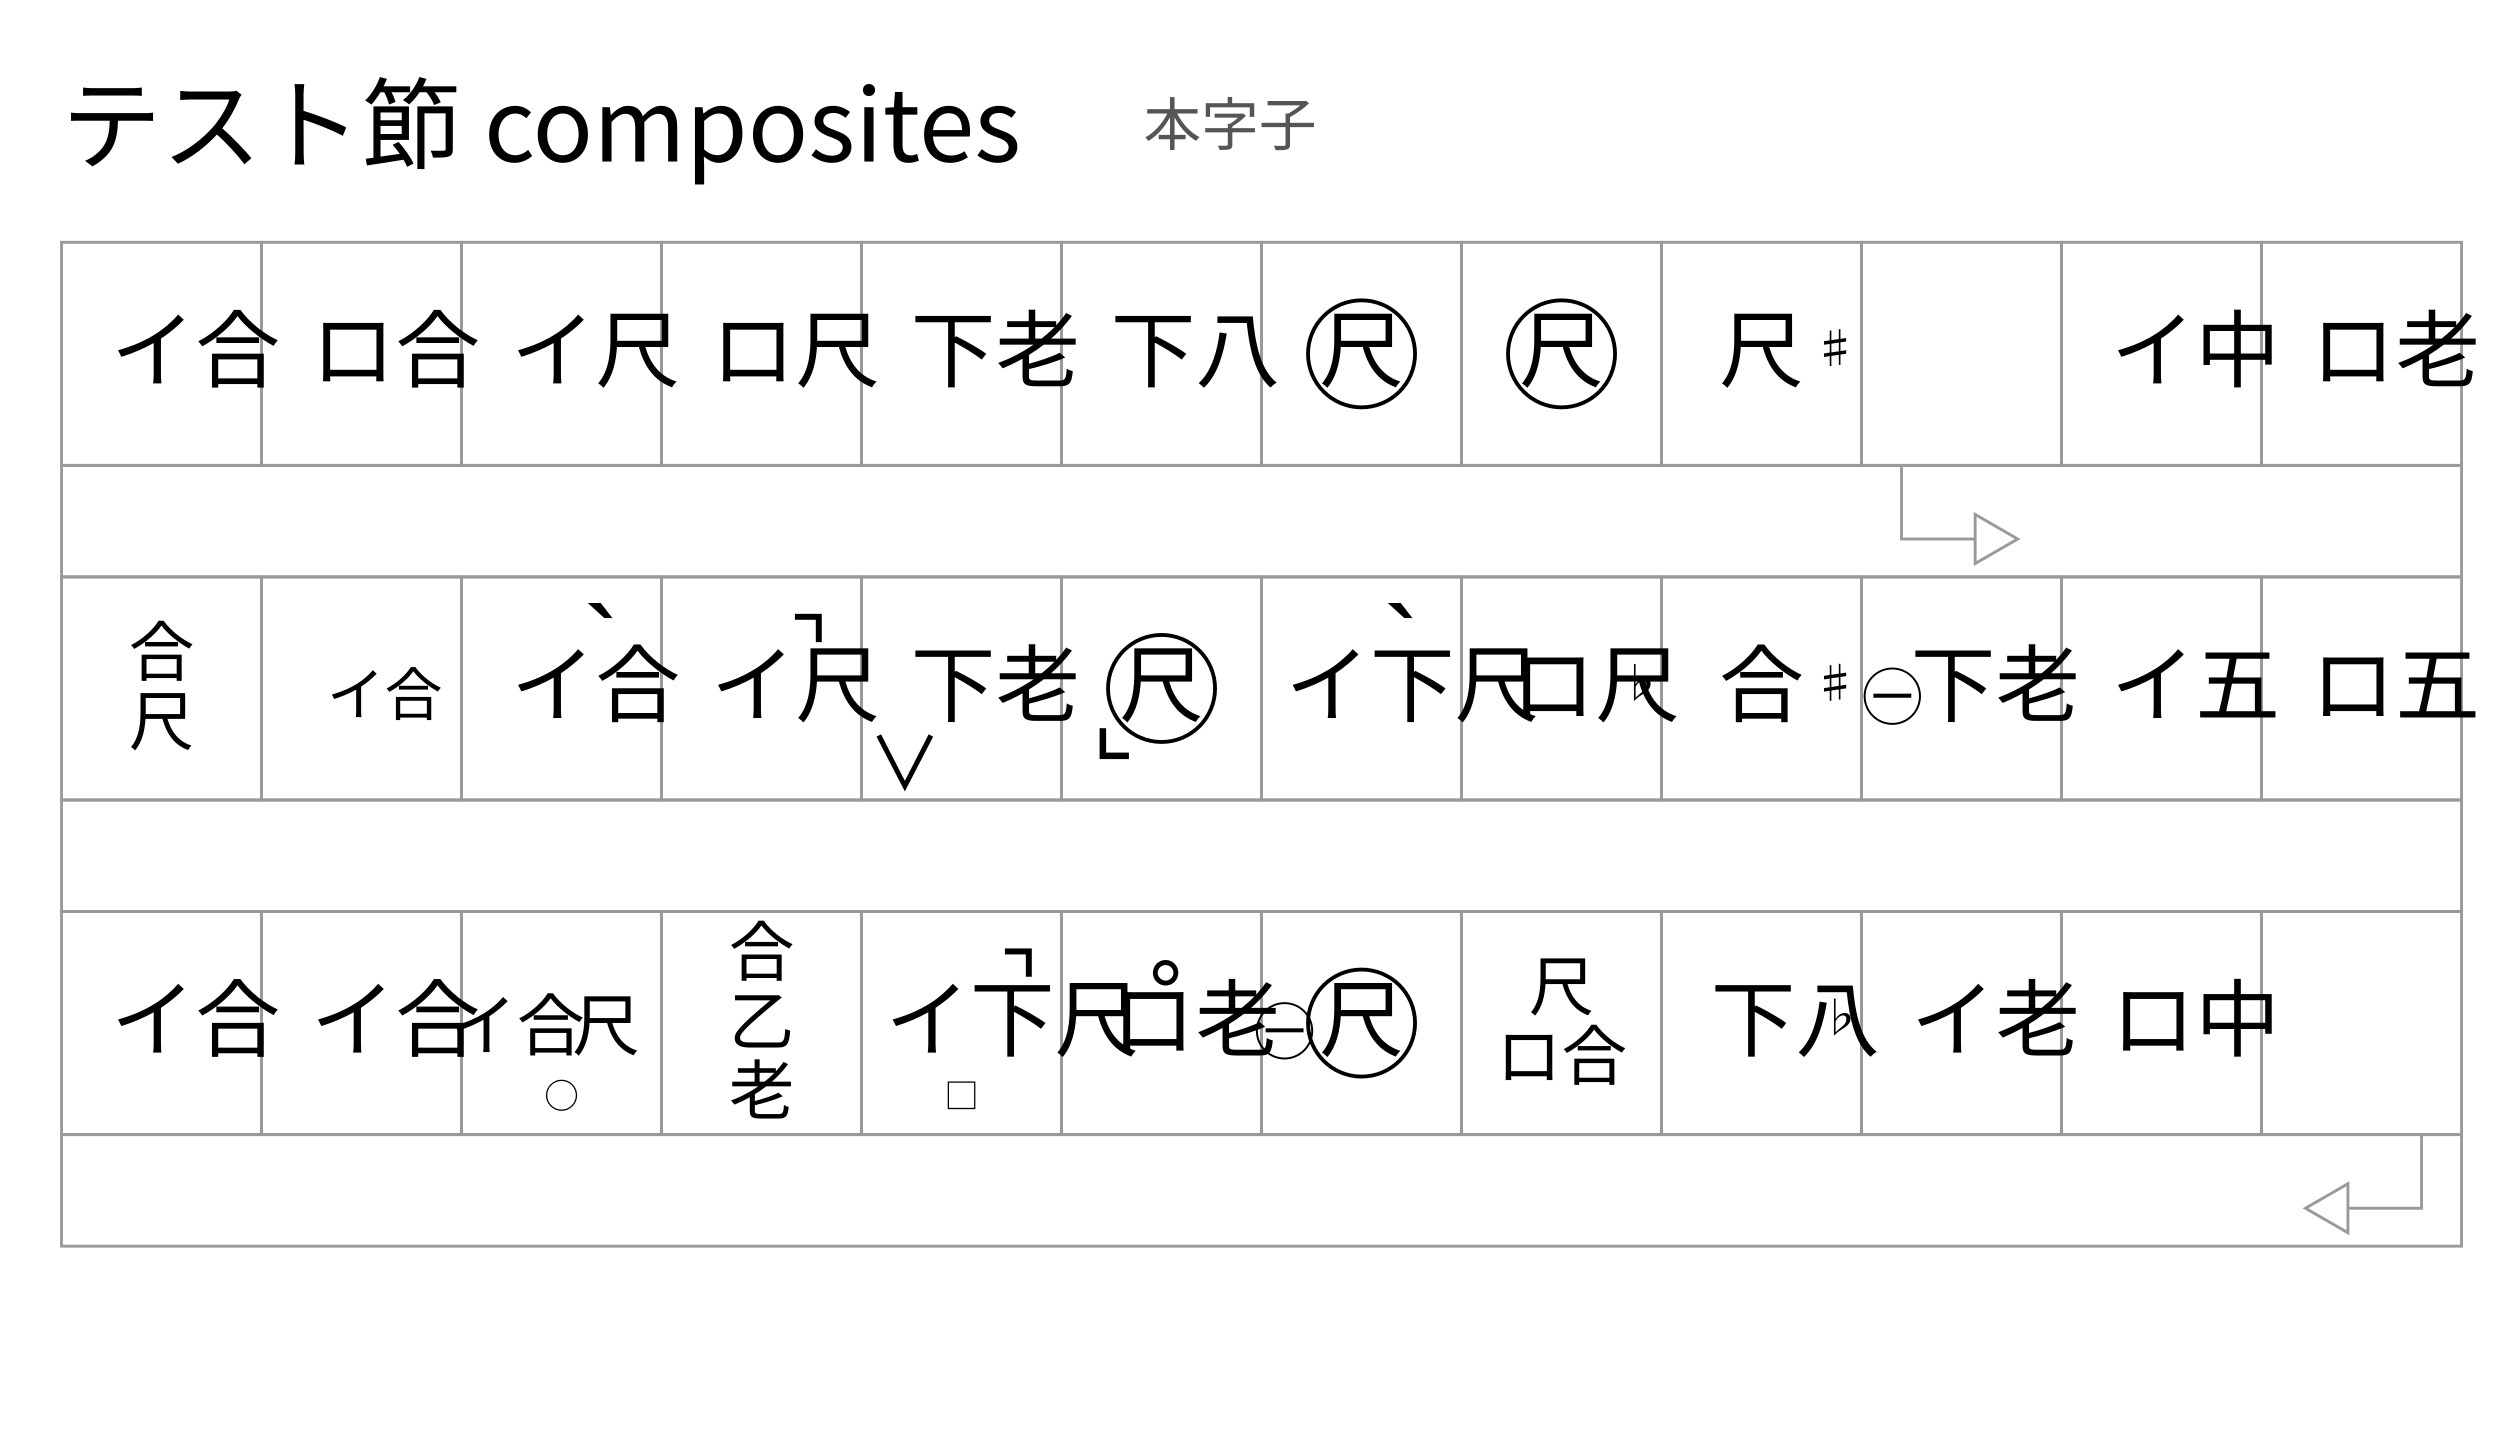
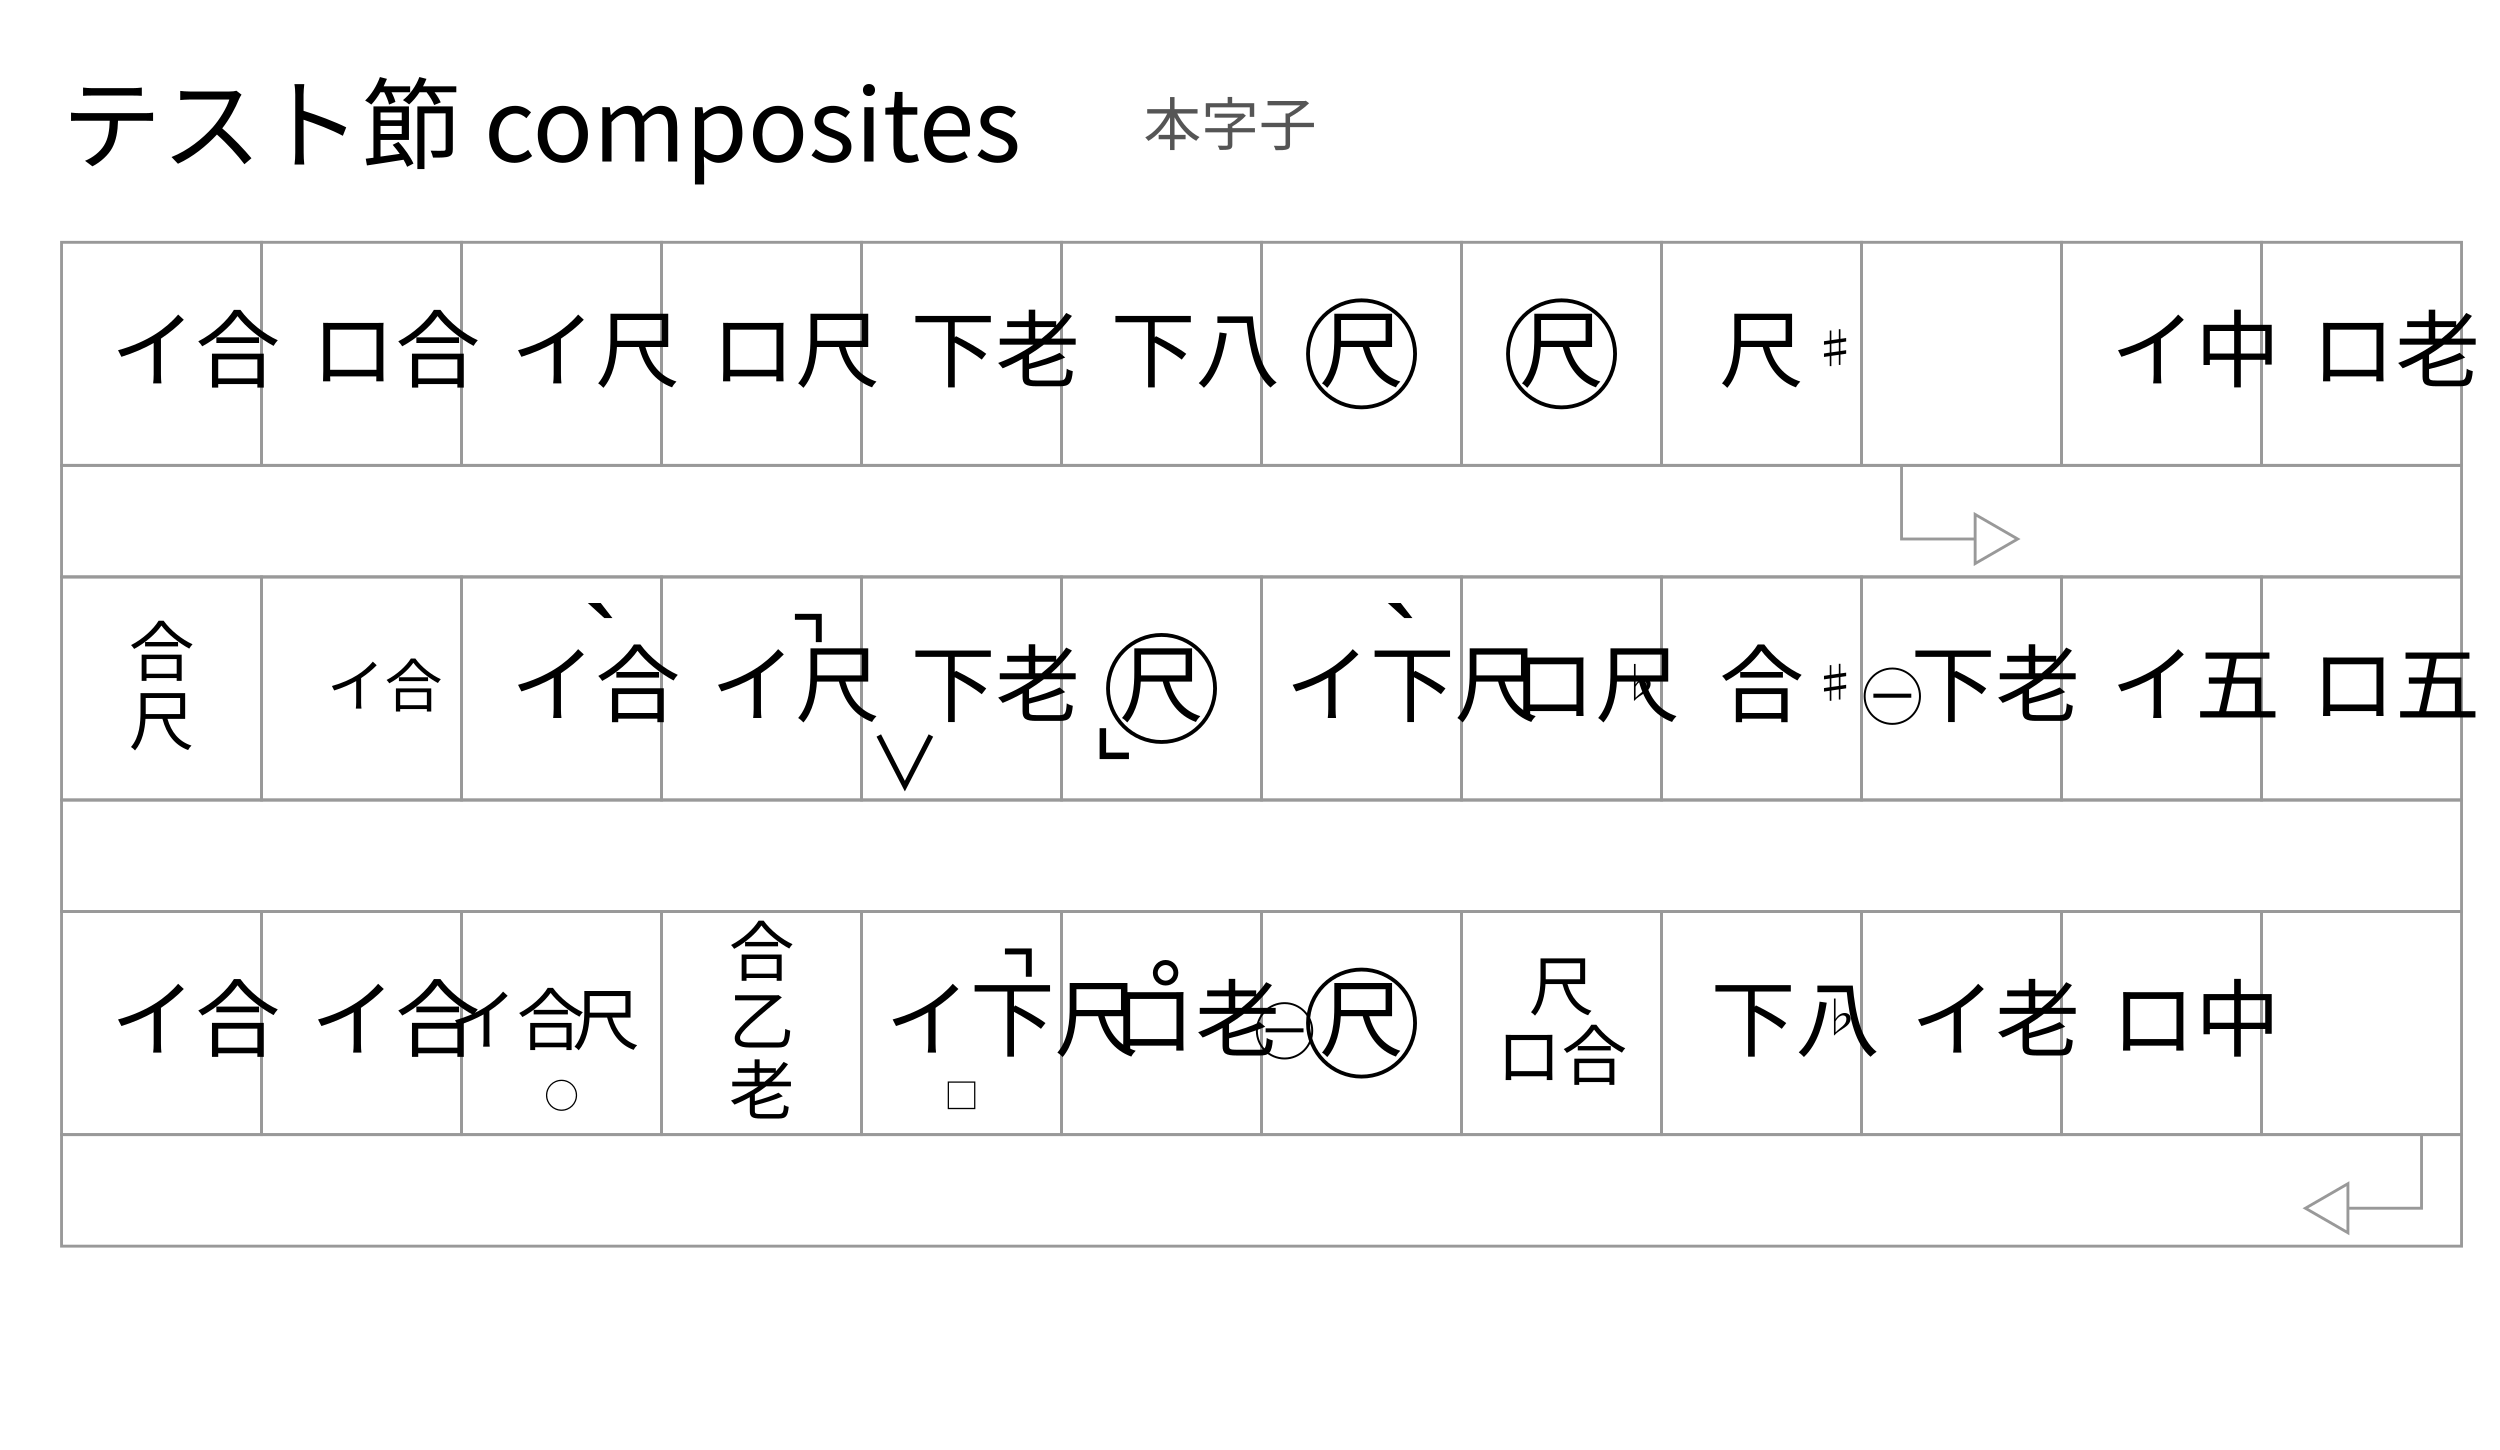
<svg xmlns="http://www.w3.org/2000/svg" width="650" height="377" viewBox="0 0 650 377">
  <rect width="100%" height="100%" fill="white" />
  <text x="16" y="42" font-family="Hiragino Kaku Gothic ProN, 'Yu Gothic', Meiryo, MS Gothic, Noto Sans CJK JP, sans-serif" font-size="26" fill="black">テスト節 composites</text>
  <text x="297.3" y="37.82" font-family="Hiragino Kaku Gothic ProN, 'Yu Gothic', Meiryo, MS Gothic, Noto Sans CJK JP, sans-serif" font-size="15" fill="#555">本字子</text>
  <rect x="16" y="63" width="52" height="58" fill="none" stroke="#999999" stroke-width="0.75" />
  <rect x="68" y="63" width="52" height="58" fill="none" stroke="#999999" stroke-width="0.75" />
  <rect x="120" y="63" width="52" height="58" fill="none" stroke="#999999" stroke-width="0.75" />
  <rect x="172" y="63" width="52" height="58" fill="none" stroke="#999999" stroke-width="0.75" />
  <rect x="224" y="63" width="52" height="58" fill="none" stroke="#999999" stroke-width="0.75" />
  <rect x="276" y="63" width="52" height="58" fill="none" stroke="#999999" stroke-width="0.75" />
  <rect x="328" y="63" width="52" height="58" fill="none" stroke="#999999" stroke-width="0.75" />
  <rect x="380" y="63" width="52" height="58" fill="none" stroke="#999999" stroke-width="0.75" />
  <rect x="432" y="63" width="52" height="58" fill="none" stroke="#999999" stroke-width="0.75" />
  <rect x="484" y="63" width="52" height="58" fill="none" stroke="#999999" stroke-width="0.75" />
  <rect x="536" y="63" width="52" height="58" fill="none" stroke="#999999" stroke-width="0.75" />
  <rect x="588" y="63" width="52" height="58" fill="none" stroke="#999999" stroke-width="0.75" />
  <rect x="16" y="121" width="624" height="29" fill="none" stroke="#999999" stroke-width="0.75" />
  <g class="repeat-arrow" fill="none" stroke="#999999" stroke-width="0.75">
    <path d="M 494.4 121 L 494.4 140.14 L 513.54 140.14" />
    <polygon points="513.54,133.76 513.54,146.52 524.59,140.14" />
  </g>
  <text x="28.8" y="98.996" font-family="Hiragino Kaku Gothic ProN, 'Yu Gothic', Meiryo, MS Gothic, Noto Sans CJK JP, sans-serif" font-size="22" fill="black" textLength="26.4" lengthAdjust="spacingAndGlyphs">イ合</text>
  <text x="80.8" y="98.996" font-family="Hiragino Kaku Gothic ProN, 'Yu Gothic', Meiryo, MS Gothic, Noto Sans CJK JP, sans-serif" font-size="22" fill="black" textLength="26.4" lengthAdjust="spacingAndGlyphs">ロ合</text>
  <text x="132.8" y="98.996" font-family="Hiragino Kaku Gothic ProN, 'Yu Gothic', Meiryo, MS Gothic, Noto Sans CJK JP, sans-serif" font-size="22" fill="black" textLength="26.4" lengthAdjust="spacingAndGlyphs">イ尺</text>
  <text x="184.8" y="98.996" font-family="Hiragino Kaku Gothic ProN, 'Yu Gothic', Meiryo, MS Gothic, Noto Sans CJK JP, sans-serif" font-size="22" fill="black" textLength="26.4" lengthAdjust="spacingAndGlyphs">ロ尺</text>
  <text x="236.8" y="98.996" font-family="Hiragino Kaku Gothic ProN, 'Yu Gothic', Meiryo, MS Gothic, Noto Sans CJK JP, sans-serif" font-size="22" fill="black" textLength="26.4" lengthAdjust="spacingAndGlyphs">下老</text>
  <text x="288.8" y="98.996" font-family="Hiragino Kaku Gothic ProN, 'Yu Gothic', Meiryo, MS Gothic, Noto Sans CJK JP, sans-serif" font-size="22" fill="black" textLength="26.4" lengthAdjust="spacingAndGlyphs">下八</text>
  <circle cx="354.0" cy="92.0" r="13.915" fill="none" stroke="black" stroke-width="1" />
  <text x="354.0" y="98.996" text-anchor="middle" font-family="Hiragino Kaku Gothic ProN, 'Yu Gothic', Meiryo, MS Gothic, Noto Sans CJK JP, sans-serif" font-size="22" fill="black">尺</text>
  <circle cx="406.0" cy="92.0" r="13.915" fill="none" stroke="black" stroke-width="1" />
  <text x="406.0" y="98.996" text-anchor="middle" font-family="Hiragino Kaku Gothic ProN, 'Yu Gothic', Meiryo, MS Gothic, Noto Sans CJK JP, sans-serif" font-size="22" fill="black">尺</text>
  <text x="458.0" y="98.996" text-anchor="middle" font-family="Hiragino Kaku Gothic ProN, 'Yu Gothic', Meiryo, MS Gothic, Noto Sans CJK JP, sans-serif" font-size="22" fill="black">尺</text>
  <text x="477.14" y="94.596" text-anchor="middle" font-family="Hiragino Kaku Gothic ProN, 'Yu Gothic', Meiryo, MS Gothic, Noto Sans CJK JP, sans-serif" font-size="11" fill="black">♯</text>
  <text x="548.8" y="98.996" font-family="Hiragino Kaku Gothic ProN, 'Yu Gothic', Meiryo, MS Gothic, Noto Sans CJK JP, sans-serif" font-size="22" fill="black" textLength="26.4" lengthAdjust="spacingAndGlyphs">イ中</text>
  <text x="600.8" y="98.996" font-family="Hiragino Kaku Gothic ProN, 'Yu Gothic', Meiryo, MS Gothic, Noto Sans CJK JP, sans-serif" font-size="22" fill="black" textLength="26.4" lengthAdjust="spacingAndGlyphs">ロ老</text>
  <rect x="16" y="150" width="52" height="58" fill="none" stroke="#999999" stroke-width="0.75" />
  <rect x="68" y="150" width="52" height="58" fill="none" stroke="#999999" stroke-width="0.75" />
  <rect x="120" y="150" width="52" height="58" fill="none" stroke="#999999" stroke-width="0.75" />
  <rect x="172" y="150" width="52" height="58" fill="none" stroke="#999999" stroke-width="0.75" />
  <rect x="224" y="150" width="52" height="58" fill="none" stroke="#999999" stroke-width="0.75" />
  <rect x="276" y="150" width="52" height="58" fill="none" stroke="#999999" stroke-width="0.75" />
  <rect x="328" y="150" width="52" height="58" fill="none" stroke="#999999" stroke-width="0.75" />
  <rect x="380" y="150" width="52" height="58" fill="none" stroke="#999999" stroke-width="0.75" />
  <rect x="432" y="150" width="52" height="58" fill="none" stroke="#999999" stroke-width="0.75" />
  <rect x="484" y="150" width="52" height="58" fill="none" stroke="#999999" stroke-width="0.75" />
  <rect x="536" y="150" width="52" height="58" fill="none" stroke="#999999" stroke-width="0.75" />
  <rect x="588" y="150" width="52" height="58" fill="none" stroke="#999999" stroke-width="0.75" />
  <rect x="16" y="208" width="624" height="29" fill="none" stroke="#999999" stroke-width="0.75" />
  <text x="42.0" y="175.647" text-anchor="middle" font-family="Hiragino Kaku Gothic ProN, 'Yu Gothic', Meiryo, MS Gothic, Noto Sans CJK JP, sans-serif" font-size="17" fill="black">合</text>
  <text x="42.0" y="193.687" text-anchor="middle" font-family="Hiragino Kaku Gothic ProN, 'Yu Gothic', Meiryo, MS Gothic, Noto Sans CJK JP, sans-serif" font-size="17" fill="black">尺</text>
-   <text x="85.0" y="185.996" font-family="Hiragino Kaku Gothic ProN, 'Yu Gothic', Meiryo, MS Gothic, Noto Sans CJK JP, sans-serif" font-size="15" fill="black" textLength="18.0" lengthAdjust="spacingAndGlyphs">イ合</text>
+   <text x="85.0" y="183.77" font-family="Hiragino Kaku Gothic ProN, 'Yu Gothic', Meiryo, MS Gothic, Noto Sans CJK JP, sans-serif" font-size="15" fill="black" textLength="18.0" lengthAdjust="spacingAndGlyphs">イ合</text>
  <text x="132.8" y="185.996" font-family="Hiragino Kaku Gothic ProN, 'Yu Gothic', Meiryo, MS Gothic, Noto Sans CJK JP, sans-serif" font-size="22" fill="black" textLength="26.4" lengthAdjust="spacingAndGlyphs">イ合</text>
  <text x="157.5" y="184.016" text-anchor="middle" font-family="Hiragino Kaku Gothic ProN, 'Yu Gothic', Meiryo, MS Gothic, Noto Sans CJK JP, sans-serif" font-size="29" fill="black">｀</text>
  <text x="184.8" y="185.996" font-family="Hiragino Kaku Gothic ProN, 'Yu Gothic', Meiryo, MS Gothic, Noto Sans CJK JP, sans-serif" font-size="22" fill="black" textLength="26.4" lengthAdjust="spacingAndGlyphs">イ尺</text>
  <text x="210.393" y="176.316" text-anchor="middle" font-family="Hiragino Kaku Gothic ProN, 'Yu Gothic', Meiryo, MS Gothic, Noto Sans CJK JP, sans-serif" font-size="22" fill="black">⌝</text>
  <text x="236.8" y="185.996" font-family="Hiragino Kaku Gothic ProN, 'Yu Gothic', Meiryo, MS Gothic, Noto Sans CJK JP, sans-serif" font-size="22" fill="black" textLength="26.4" lengthAdjust="spacingAndGlyphs">下老</text>
  <text x="235.26" y="205.36" text-anchor="middle" font-family="Hiragino Kaku Gothic ProN, 'Yu Gothic', Meiryo, MS Gothic, Noto Sans CJK JP, sans-serif" font-size="19" fill="black">∨</text>
  <circle cx="302.0" cy="179.0" r="13.915" fill="none" stroke="black" stroke-width="1" />
  <text x="302.0" y="185.996" text-anchor="middle" font-family="Hiragino Kaku Gothic ProN, 'Yu Gothic', Meiryo, MS Gothic, Noto Sans CJK JP, sans-serif" font-size="22" fill="black">尺</text>
  <text x="289.46" y="195.676" text-anchor="middle" font-family="Hiragino Kaku Gothic ProN, 'Yu Gothic', Meiryo, MS Gothic, Noto Sans CJK JP, sans-serif" font-size="24" fill="black">⌞</text>
  <text x="334.2" y="185.996" font-family="Hiragino Kaku Gothic ProN, 'Yu Gothic', Meiryo, MS Gothic, Noto Sans CJK JP, sans-serif" font-size="22" fill="black" textLength="39.6" lengthAdjust="spacingAndGlyphs">イ下尺</text>
  <text x="365.5" y="184.016" text-anchor="middle" font-family="Hiragino Kaku Gothic ProN, 'Yu Gothic', Meiryo, MS Gothic, Noto Sans CJK JP, sans-serif" font-size="29" fill="black">｀</text>
  <text x="392.8" y="185.996" font-family="Hiragino Kaku Gothic ProN, 'Yu Gothic', Meiryo, MS Gothic, Noto Sans CJK JP, sans-serif" font-size="22" fill="black" textLength="26.4" lengthAdjust="spacingAndGlyphs">ロ尺</text>
  <text x="426.5" y="181.596" text-anchor="middle" font-family="Hiragino Kaku Gothic ProN, 'Yu Gothic', Meiryo, MS Gothic, Noto Sans CJK JP, sans-serif" font-size="11" fill="black">♭</text>
  <text x="458.0" y="185.996" text-anchor="middle" font-family="Hiragino Kaku Gothic ProN, 'Yu Gothic', Meiryo, MS Gothic, Noto Sans CJK JP, sans-serif" font-size="22" fill="black">合</text>
  <text x="477.14" y="181.596" text-anchor="middle" font-family="Hiragino Kaku Gothic ProN, 'Yu Gothic', Meiryo, MS Gothic, Noto Sans CJK JP, sans-serif" font-size="11" fill="black">♯</text>
  <text x="496.8" y="185.996" font-family="Hiragino Kaku Gothic ProN, 'Yu Gothic', Meiryo, MS Gothic, Noto Sans CJK JP, sans-serif" font-size="22" fill="black" textLength="26.4" lengthAdjust="spacingAndGlyphs">下老</text>
  <text x="492.0" y="187.096" text-anchor="middle" font-family="Hiragino Kaku Gothic ProN, 'Yu Gothic', Meiryo, MS Gothic, Noto Sans CJK JP, sans-serif" font-size="16" fill="black">㊀</text>
  <text x="548.8" y="185.996" font-family="Hiragino Kaku Gothic ProN, 'Yu Gothic', Meiryo, MS Gothic, Noto Sans CJK JP, sans-serif" font-size="22" fill="black" textLength="26.4" lengthAdjust="spacingAndGlyphs">イ五</text>
  <text x="600.8" y="185.996" font-family="Hiragino Kaku Gothic ProN, 'Yu Gothic', Meiryo, MS Gothic, Noto Sans CJK JP, sans-serif" font-size="22" fill="black" textLength="26.4" lengthAdjust="spacingAndGlyphs">ロ五</text>
  <rect x="16" y="237" width="52" height="58" fill="none" stroke="#999999" stroke-width="0.75" />
  <rect x="68" y="237" width="52" height="58" fill="none" stroke="#999999" stroke-width="0.75" />
  <rect x="120" y="237" width="52" height="58" fill="none" stroke="#999999" stroke-width="0.75" />
  <rect x="172" y="237" width="52" height="58" fill="none" stroke="#999999" stroke-width="0.75" />
  <rect x="224" y="237" width="52" height="58" fill="none" stroke="#999999" stroke-width="0.75" />
  <rect x="276" y="237" width="52" height="58" fill="none" stroke="#999999" stroke-width="0.75" />
  <rect x="328" y="237" width="52" height="58" fill="none" stroke="#999999" stroke-width="0.75" />
  <rect x="380" y="237" width="52" height="58" fill="none" stroke="#999999" stroke-width="0.75" />
  <rect x="432" y="237" width="52" height="58" fill="none" stroke="#999999" stroke-width="0.75" />
  <rect x="484" y="237" width="52" height="58" fill="none" stroke="#999999" stroke-width="0.75" />
  <rect x="536" y="237" width="52" height="58" fill="none" stroke="#999999" stroke-width="0.75" />
  <rect x="588" y="237" width="52" height="58" fill="none" stroke="#999999" stroke-width="0.75" />
  <rect x="16" y="295" width="624" height="29" fill="none" stroke="#999999" stroke-width="0.75" />
  <g class="repeat-arrow" fill="none" stroke="#999999" stroke-width="0.75">
    <path d="M 629.6 295 L 629.6 314.14 L 610.46 314.14" />
    <polygon points="610.46,307.76 610.46,320.52 599.41,314.14" />
  </g>
  <text x="28.8" y="272.996" font-family="Hiragino Kaku Gothic ProN, 'Yu Gothic', Meiryo, MS Gothic, Noto Sans CJK JP, sans-serif" font-size="22" fill="black" textLength="26.4" lengthAdjust="spacingAndGlyphs">イ合</text>
  <text x="80.8" y="272.996" font-family="Hiragino Kaku Gothic ProN, 'Yu Gothic', Meiryo, MS Gothic, Noto Sans CJK JP, sans-serif" font-size="22" fill="black" textLength="26.4" lengthAdjust="spacingAndGlyphs">イ合</text>
-   <text x="134.4" y="272.996" text-anchor="middle" font-family="Hiragino Kaku Gothic ProN, 'Yu Gothic', Meiryo, MS Gothic, Noto Sans CJK JP, sans-serif" font-size="17.6" fill="black" textLength="21.12" lengthAdjust="spacingAndGlyphs">イ合</text>
-   <text x="157.6" y="272.996" text-anchor="middle" font-family="Hiragino Kaku Gothic ProN, 'Yu Gothic', Meiryo, MS Gothic, Noto Sans CJK JP, sans-serif" font-size="17.6" fill="black">尺</text>
+   <text x="134.4" y="271.597" text-anchor="middle" font-family="Hiragino Kaku Gothic ProN, 'Yu Gothic', Meiryo, MS Gothic, Noto Sans CJK JP, sans-serif" font-size="17.6" fill="black" textLength="21.12" lengthAdjust="spacingAndGlyphs">イ合</text>
+   <text x="157.6" y="271.597" text-anchor="middle" font-family="Hiragino Kaku Gothic ProN, 'Yu Gothic', Meiryo, MS Gothic, Noto Sans CJK JP, sans-serif" font-size="17.6" fill="black">尺</text>
  <text x="198.0" y="253.627" text-anchor="middle" font-family="Hiragino Kaku Gothic ProN, 'Yu Gothic', Meiryo, MS Gothic, Noto Sans CJK JP, sans-serif" font-size="17" fill="black">合</text>
  <text x="198.0" y="271.667" text-anchor="middle" font-family="Hiragino Kaku Gothic ProN, 'Yu Gothic', Meiryo, MS Gothic, Noto Sans CJK JP, sans-serif" font-size="17" fill="black">乙</text>
  <text x="198.0" y="289.707" text-anchor="middle" font-family="Hiragino Kaku Gothic ProN, 'Yu Gothic', Meiryo, MS Gothic, Noto Sans CJK JP, sans-serif" font-size="17" fill="black">老</text>
  <text x="230.2" y="272.996" font-family="Hiragino Kaku Gothic ProN, 'Yu Gothic', Meiryo, MS Gothic, Noto Sans CJK JP, sans-serif" font-size="22" fill="black" textLength="39.6" lengthAdjust="spacingAndGlyphs">イ下尺</text>
  <text x="265.0" y="263.316" text-anchor="middle" font-family="Hiragino Kaku Gothic ProN, 'Yu Gothic', Meiryo, MS Gothic, Noto Sans CJK JP, sans-serif" font-size="22" fill="black">⌝</text>
  <text x="288.8" y="272.996" font-family="Hiragino Kaku Gothic ProN, 'Yu Gothic', Meiryo, MS Gothic, Noto Sans CJK JP, sans-serif" font-size="22" fill="black" textLength="26.4" lengthAdjust="spacingAndGlyphs">ロ老</text>
  <text x="313.5" y="273.436" text-anchor="middle" font-family="Hiragino Kaku Gothic ProN, 'Yu Gothic', Meiryo, MS Gothic, Noto Sans CJK JP, sans-serif" font-size="29" fill="black">゜</text>
  <circle cx="354.0" cy="266.0" r="13.915" fill="none" stroke="black" stroke-width="1" />
  <text x="354.0" y="272.996" text-anchor="middle" font-family="Hiragino Kaku Gothic ProN, 'Yu Gothic', Meiryo, MS Gothic, Noto Sans CJK JP, sans-serif" font-size="22" fill="black">尺</text>
  <text x="333.98" y="274.096" text-anchor="middle" font-family="Hiragino Kaku Gothic ProN, 'Yu Gothic', Meiryo, MS Gothic, Noto Sans CJK JP, sans-serif" font-size="16" fill="black">㊀</text>
  <text x="406.0" y="262.647" text-anchor="middle" font-family="Hiragino Kaku Gothic ProN, 'Yu Gothic', Meiryo, MS Gothic, Noto Sans CJK JP, sans-serif" font-size="17" fill="black">尺</text>
  <text x="406.0" y="280.687" text-anchor="middle" font-family="Hiragino Kaku Gothic ProN, 'Yu Gothic', Meiryo, MS Gothic, Noto Sans CJK JP, sans-serif" font-size="17" fill="black" textLength="20.4" lengthAdjust="spacingAndGlyphs">ロ合</text>
  <text x="444.8" y="272.996" font-family="Hiragino Kaku Gothic ProN, 'Yu Gothic', Meiryo, MS Gothic, Noto Sans CJK JP, sans-serif" font-size="22" fill="black" textLength="26.4" lengthAdjust="spacingAndGlyphs">下八</text>
  <text x="478.5" y="268.596" text-anchor="middle" font-family="Hiragino Kaku Gothic ProN, 'Yu Gothic', Meiryo, MS Gothic, Noto Sans CJK JP, sans-serif" font-size="11" fill="black">♭</text>
  <text x="496.8" y="272.996" font-family="Hiragino Kaku Gothic ProN, 'Yu Gothic', Meiryo, MS Gothic, Noto Sans CJK JP, sans-serif" font-size="22" fill="black" textLength="26.4" lengthAdjust="spacingAndGlyphs">イ老</text>
  <text x="548.8" y="272.996" font-family="Hiragino Kaku Gothic ProN, 'Yu Gothic', Meiryo, MS Gothic, Noto Sans CJK JP, sans-serif" font-size="22" fill="black" textLength="26.4" lengthAdjust="spacingAndGlyphs">ロ中</text>
  <text x="146" y="288.195" text-anchor="middle" font-family="Hiragino Kaku Gothic ProN, 'Yu Gothic', Meiryo, MS Gothic, Noto Sans CJK JP, sans-serif" font-size="9" fill="black">○</text>
  <text x="250" y="288.195" text-anchor="middle" font-family="Hiragino Kaku Gothic ProN, 'Yu Gothic', Meiryo, MS Gothic, Noto Sans CJK JP, sans-serif" font-size="9" fill="black">□</text>
</svg>
